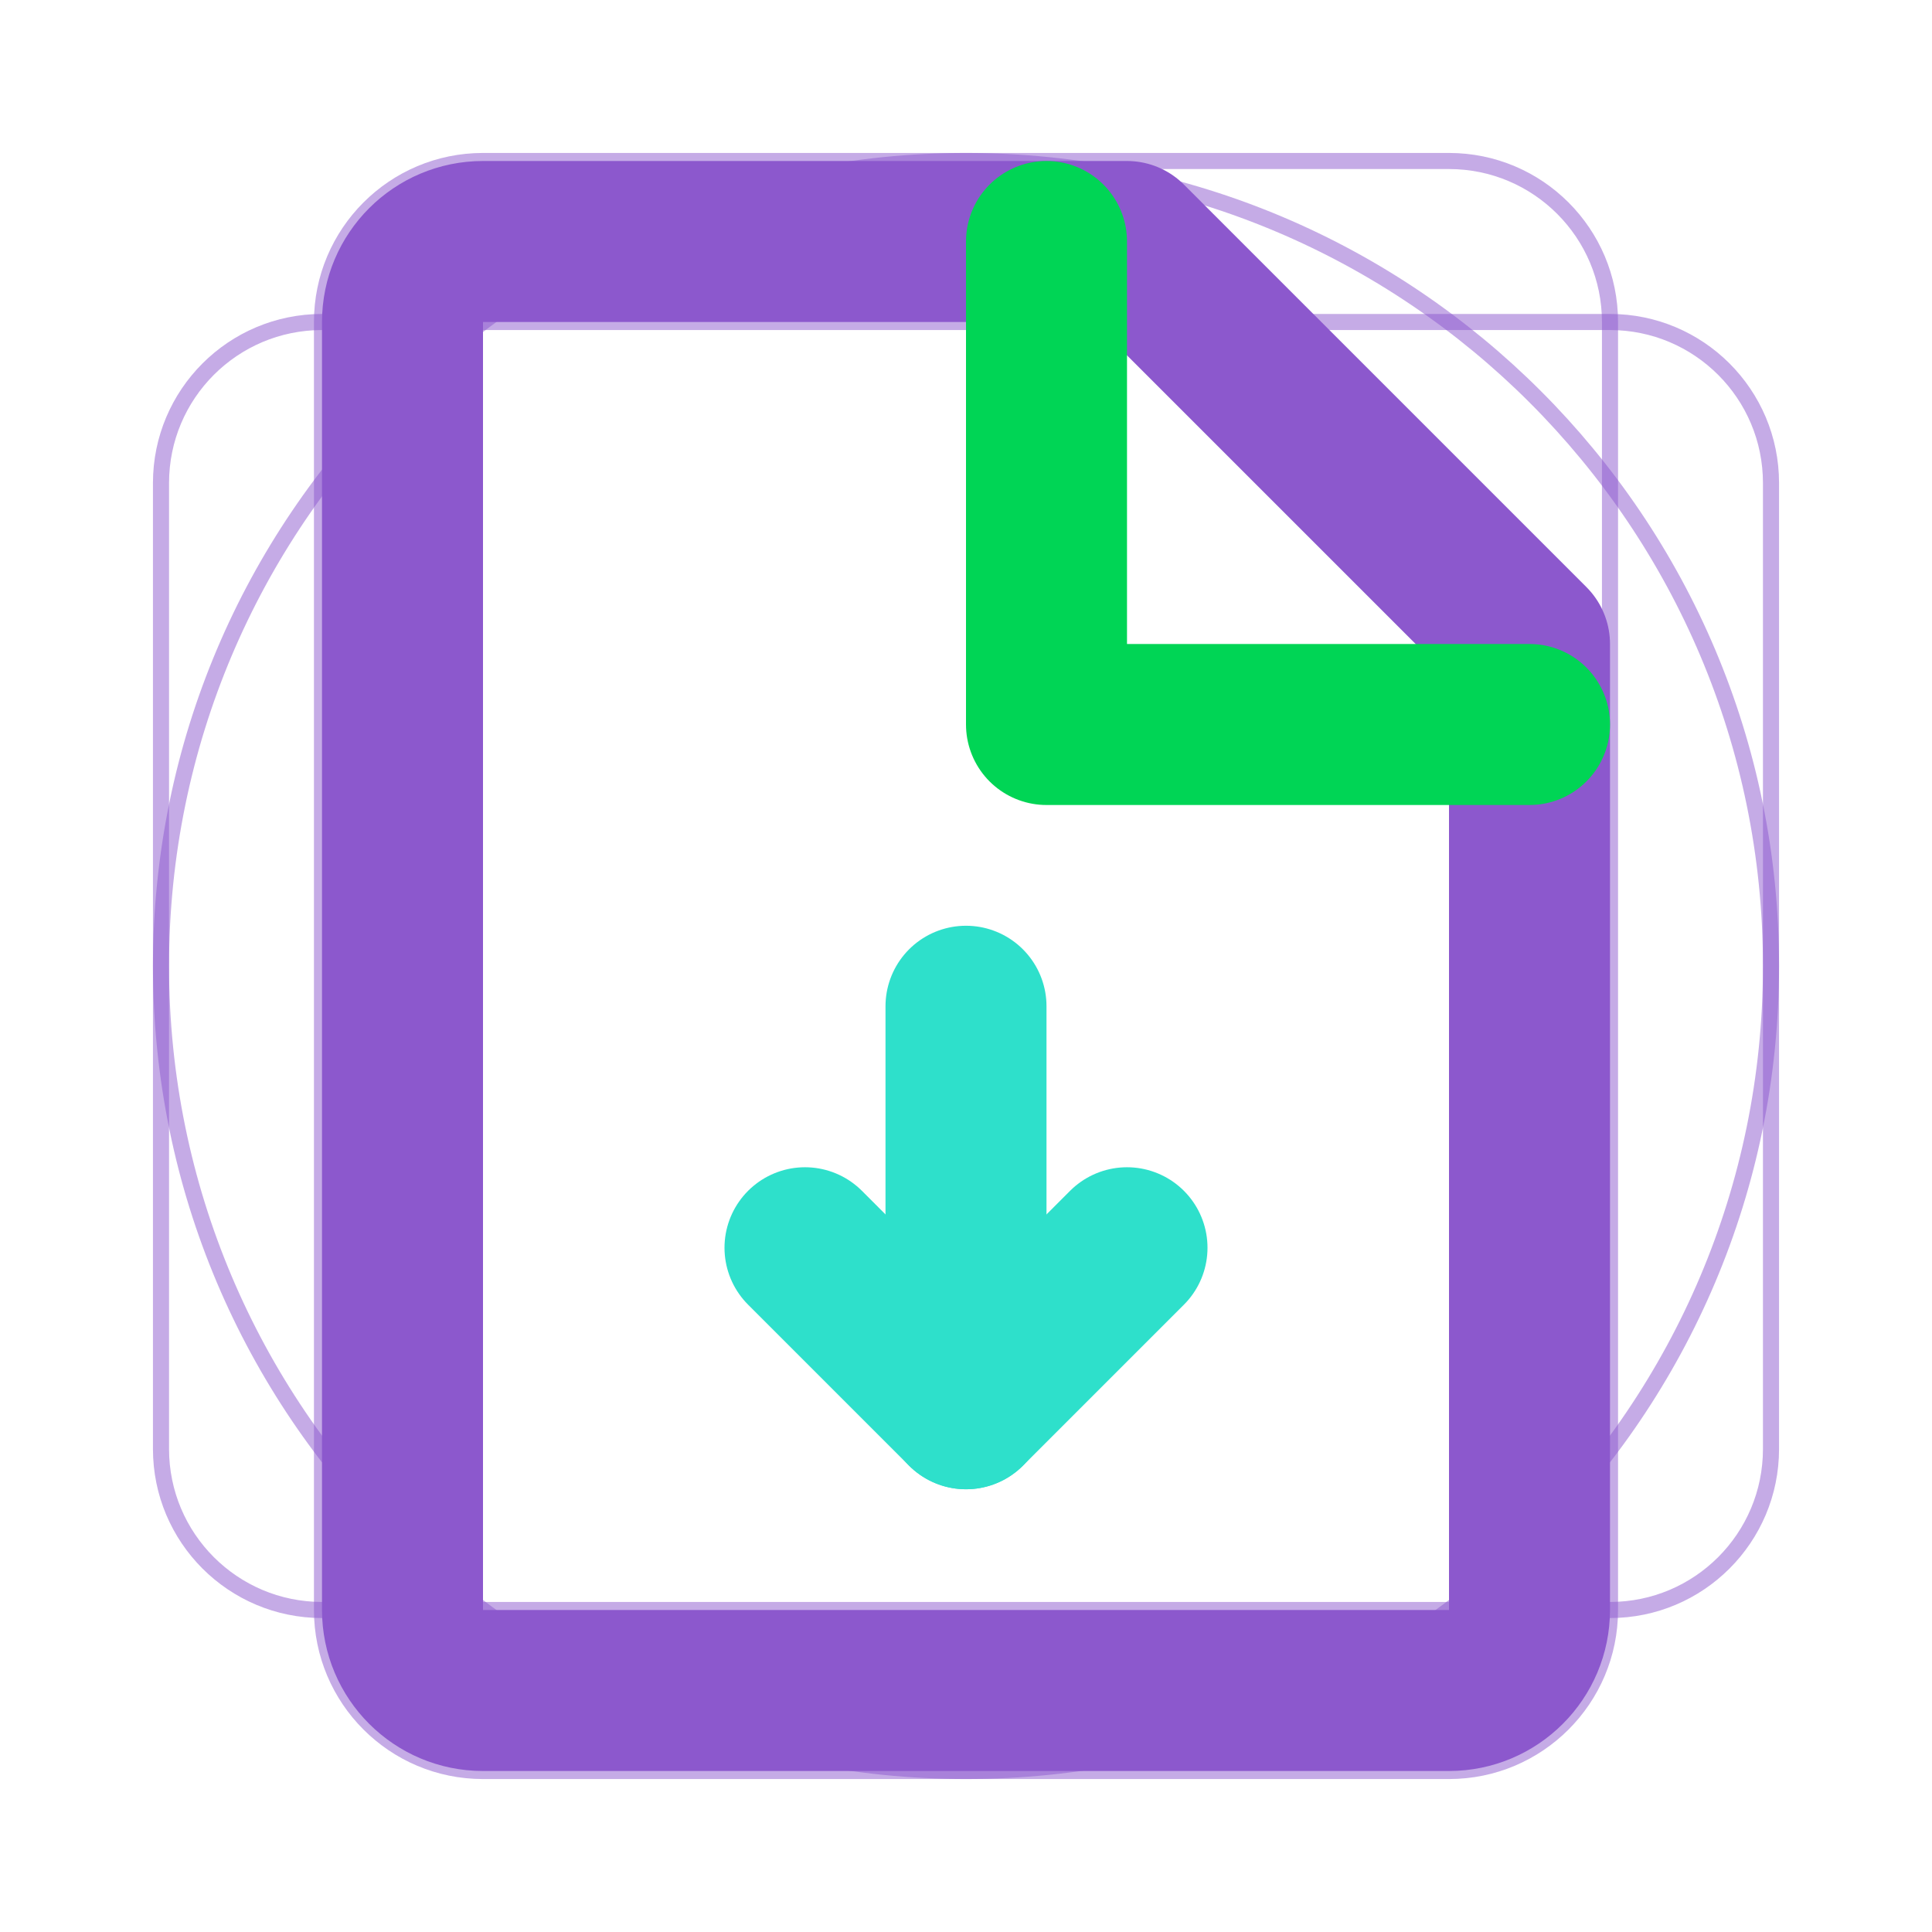
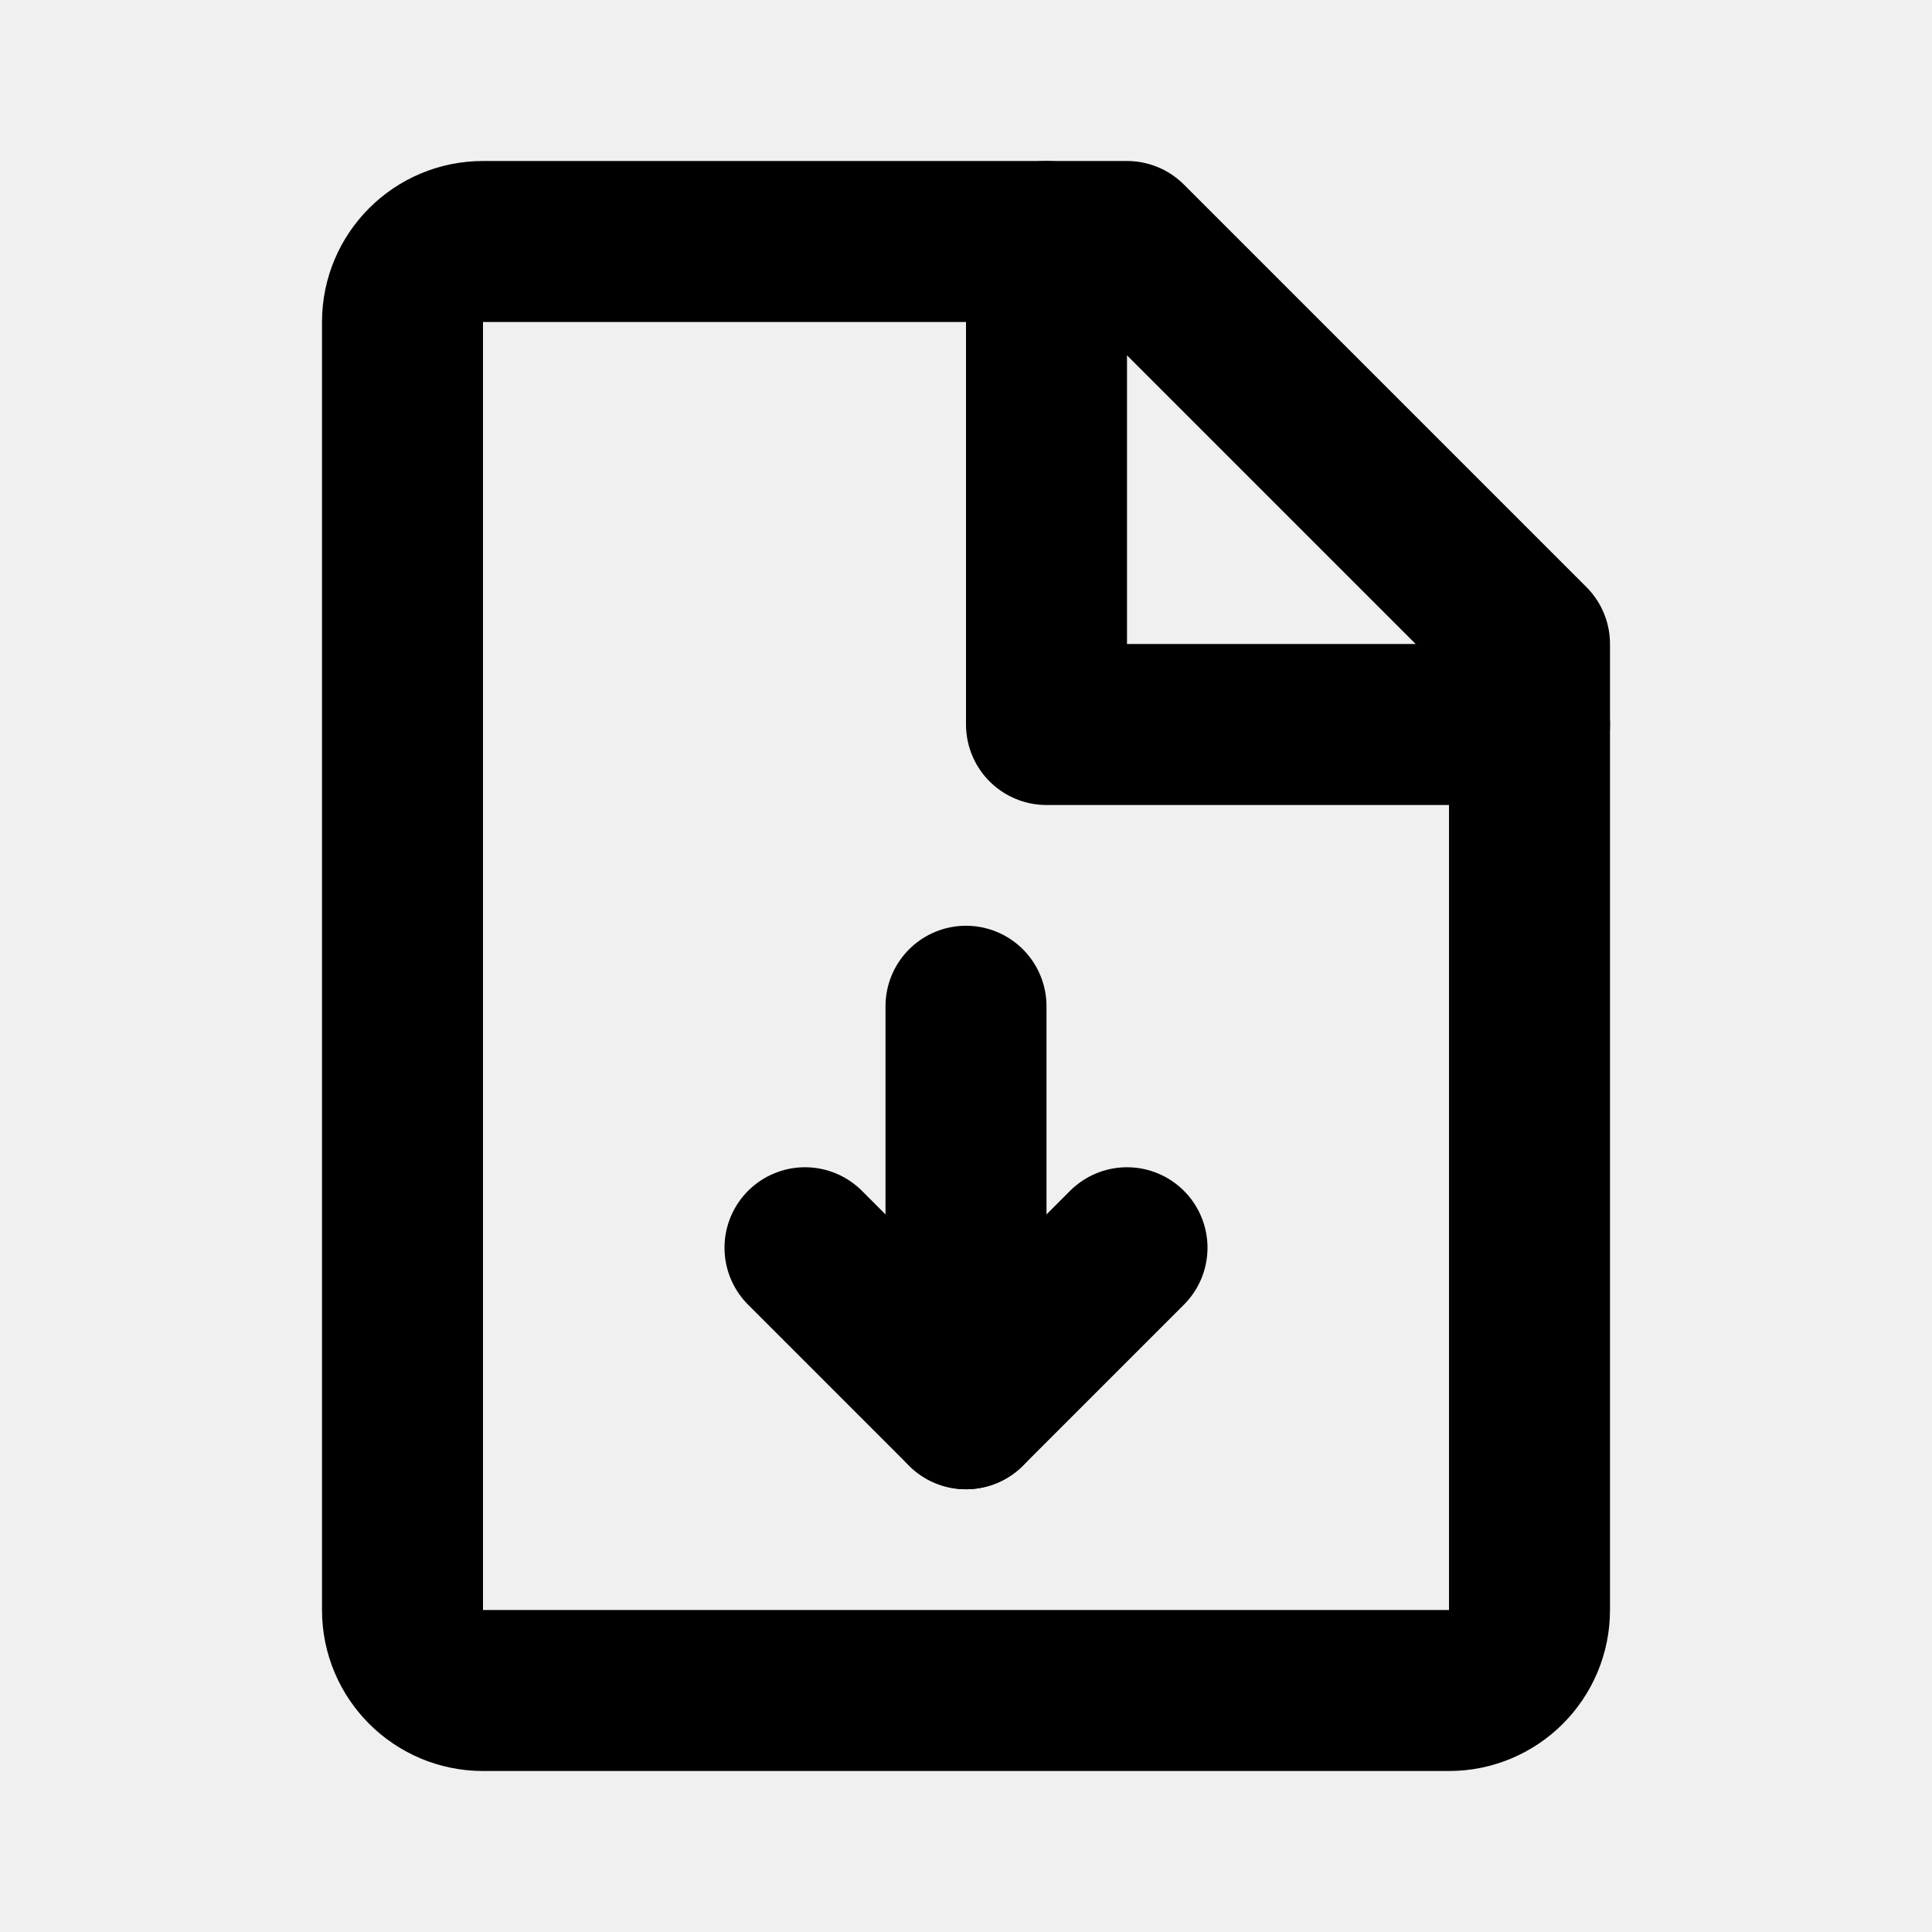
<svg xmlns="http://www.w3.org/2000/svg" width="24" height="24" viewBox="0 0 24 24" fill="none">
-   <g clip-path="url(#clip0_76_5557)">
-     <g filter="url(#filter0_d_76_5557)">
-       <rect width="24" height="24" fill="white" />
-       <circle opacity="0.5" cx="12" cy="12" r="10" stroke="#8C58CD" stroke-width="0.2" />
-       <rect opacity="0.5" x="4" y="2" width="16" height="20" rx="2" stroke="#8C58CD" stroke-width="0.2" />
-       <rect opacity="0.5" x="22" y="4" width="16" height="20" rx="2" transform="rotate(90 22 4)" stroke="#8C58CD" stroke-width="0.2" />
-     </g>
-     <path d="M5 4C5 3.448 5.448 3 6 3H14L19 8V20C19 20.552 18.552 21 18 21H6C5.448 21 5 20.552 5 20V4Z" stroke="#8C58CD" stroke-width="2" stroke-miterlimit="10" stroke-linecap="round" stroke-linejoin="round" />
-     <path d="M13 3V9H19" stroke="#00D555" stroke-width="2" stroke-miterlimit="10" stroke-linecap="round" stroke-linejoin="round" />
-     <path d="M12 17.5L12 12.5" stroke="#2EE0CB" stroke-width="2" stroke-miterlimit="10" stroke-linecap="round" stroke-linejoin="round" />
-     <path d="M14 15.5L12 17.5L10 15.5" stroke="#2EE0CB" stroke-width="2" stroke-miterlimit="10" stroke-linecap="round" stroke-linejoin="round" />
-   </g>
-   <defs>
-     <filter id="filter0_d_76_5557" x="-4" y="0" width="32" height="32" filterUnits="userSpaceOnUse" color-interpolation-filters="sRGB">
-       <feFlood flood-opacity="0" result="BackgroundImageFix" />
-       <feColorMatrix in="SourceAlpha" type="matrix" values="0 0 0 0 0 0 0 0 0 0 0 0 0 0 0 0 0 0 127 0" result="hardAlpha" />
-       <feOffset dy="4" />
-       <feGaussianBlur stdDeviation="2" />
-       <feComposite in2="hardAlpha" operator="out" />
-       <feColorMatrix type="matrix" values="0 0 0 0 0 0 0 0 0 0 0 0 0 0 0 0 0 0 0.25 0" />
-       <feBlend mode="normal" in2="BackgroundImageFix" result="effect1_dropShadow_76_5557" />
-       <feBlend mode="normal" in="SourceGraphic" in2="effect1_dropShadow_76_5557" result="shape" />
-     </filter>
-     <clipPath id="clip0_76_5557">
-       <rect width="24" height="24" fill="white" />
-     </clipPath>
-   </defs>
+   <path d="M5 4C5 3.448 5.448 3 6 3H14L19 8V20C19 20.552 18.552 21 18 21H6C5.448 21 5 20.552 5 20V4Z" stroke="black" stroke-width="2" stroke-miterlimit="10" stroke-linecap="round" stroke-linejoin="round" />
+   <path d="M13 3V9H19" stroke="black" stroke-width="2" stroke-miterlimit="10" stroke-linecap="round" stroke-linejoin="round" />
+   <path d="M12 17.5L12 12.5" stroke="black" stroke-width="2" stroke-miterlimit="10" stroke-linecap="round" stroke-linejoin="round" />
+   <path d="M14 15.5L12 17.5L10 15.5" stroke="black" stroke-width="2" stroke-miterlimit="10" stroke-linecap="round" stroke-linejoin="round" />
</svg>
